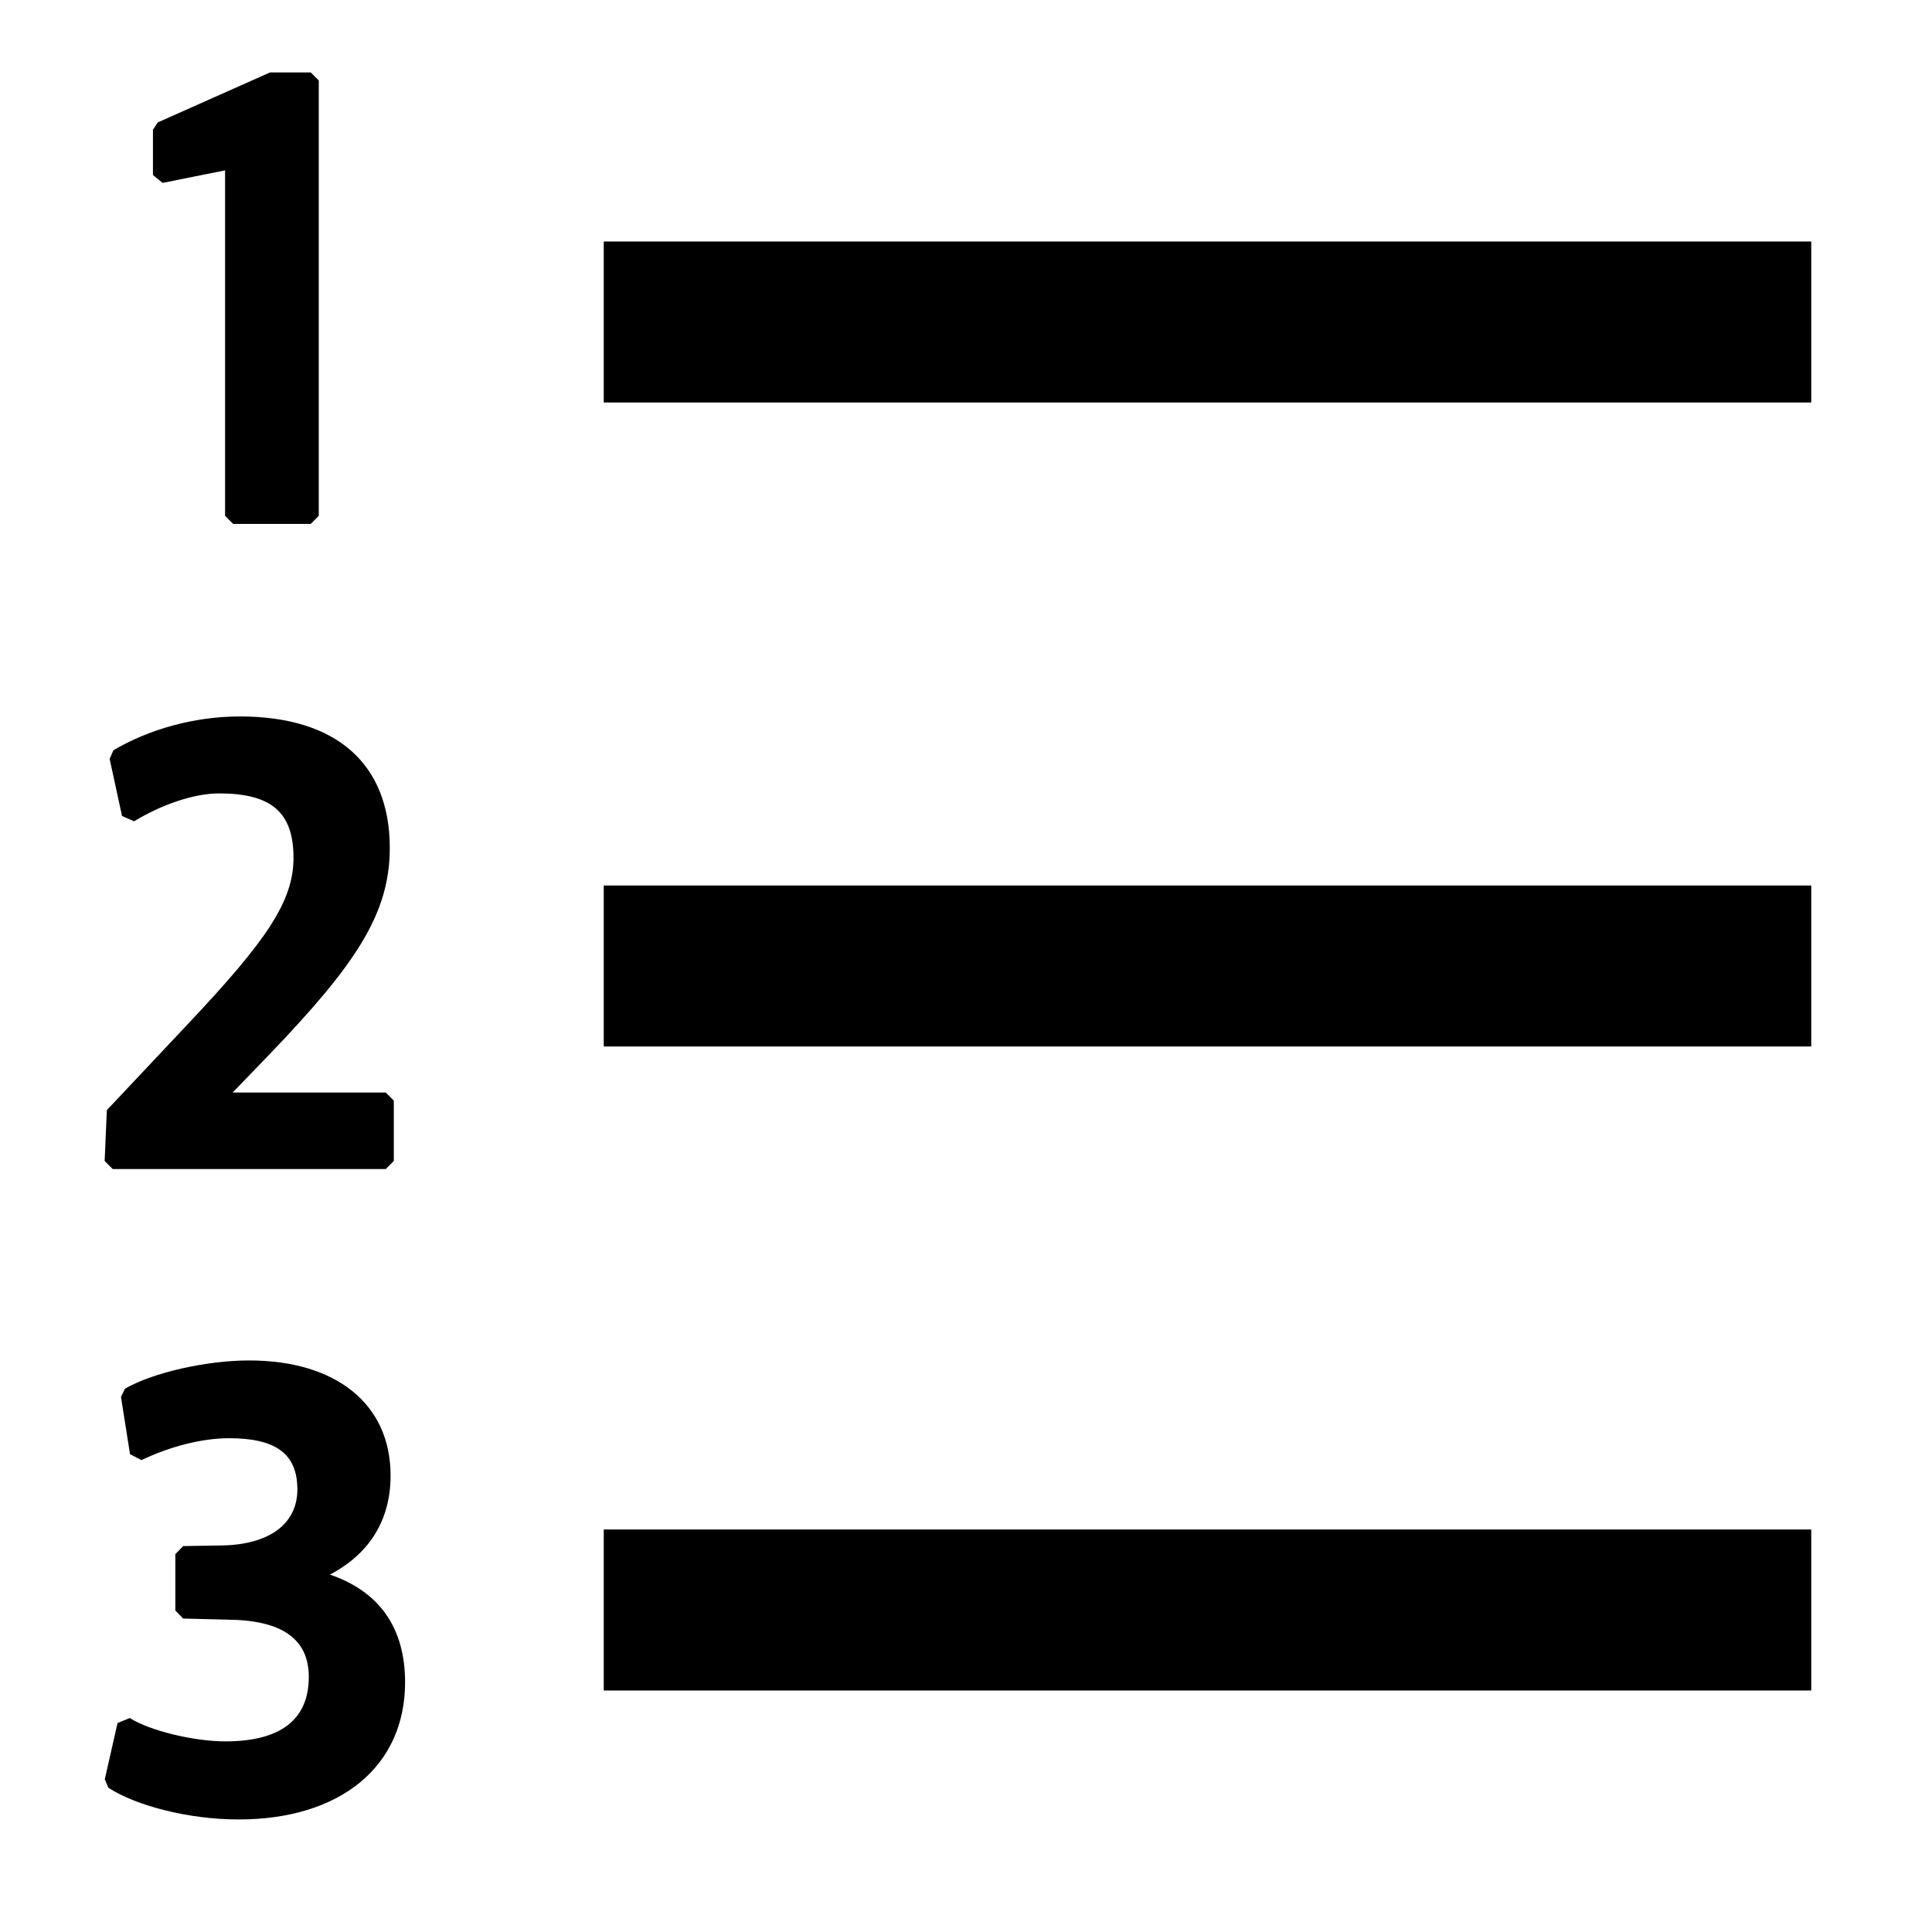
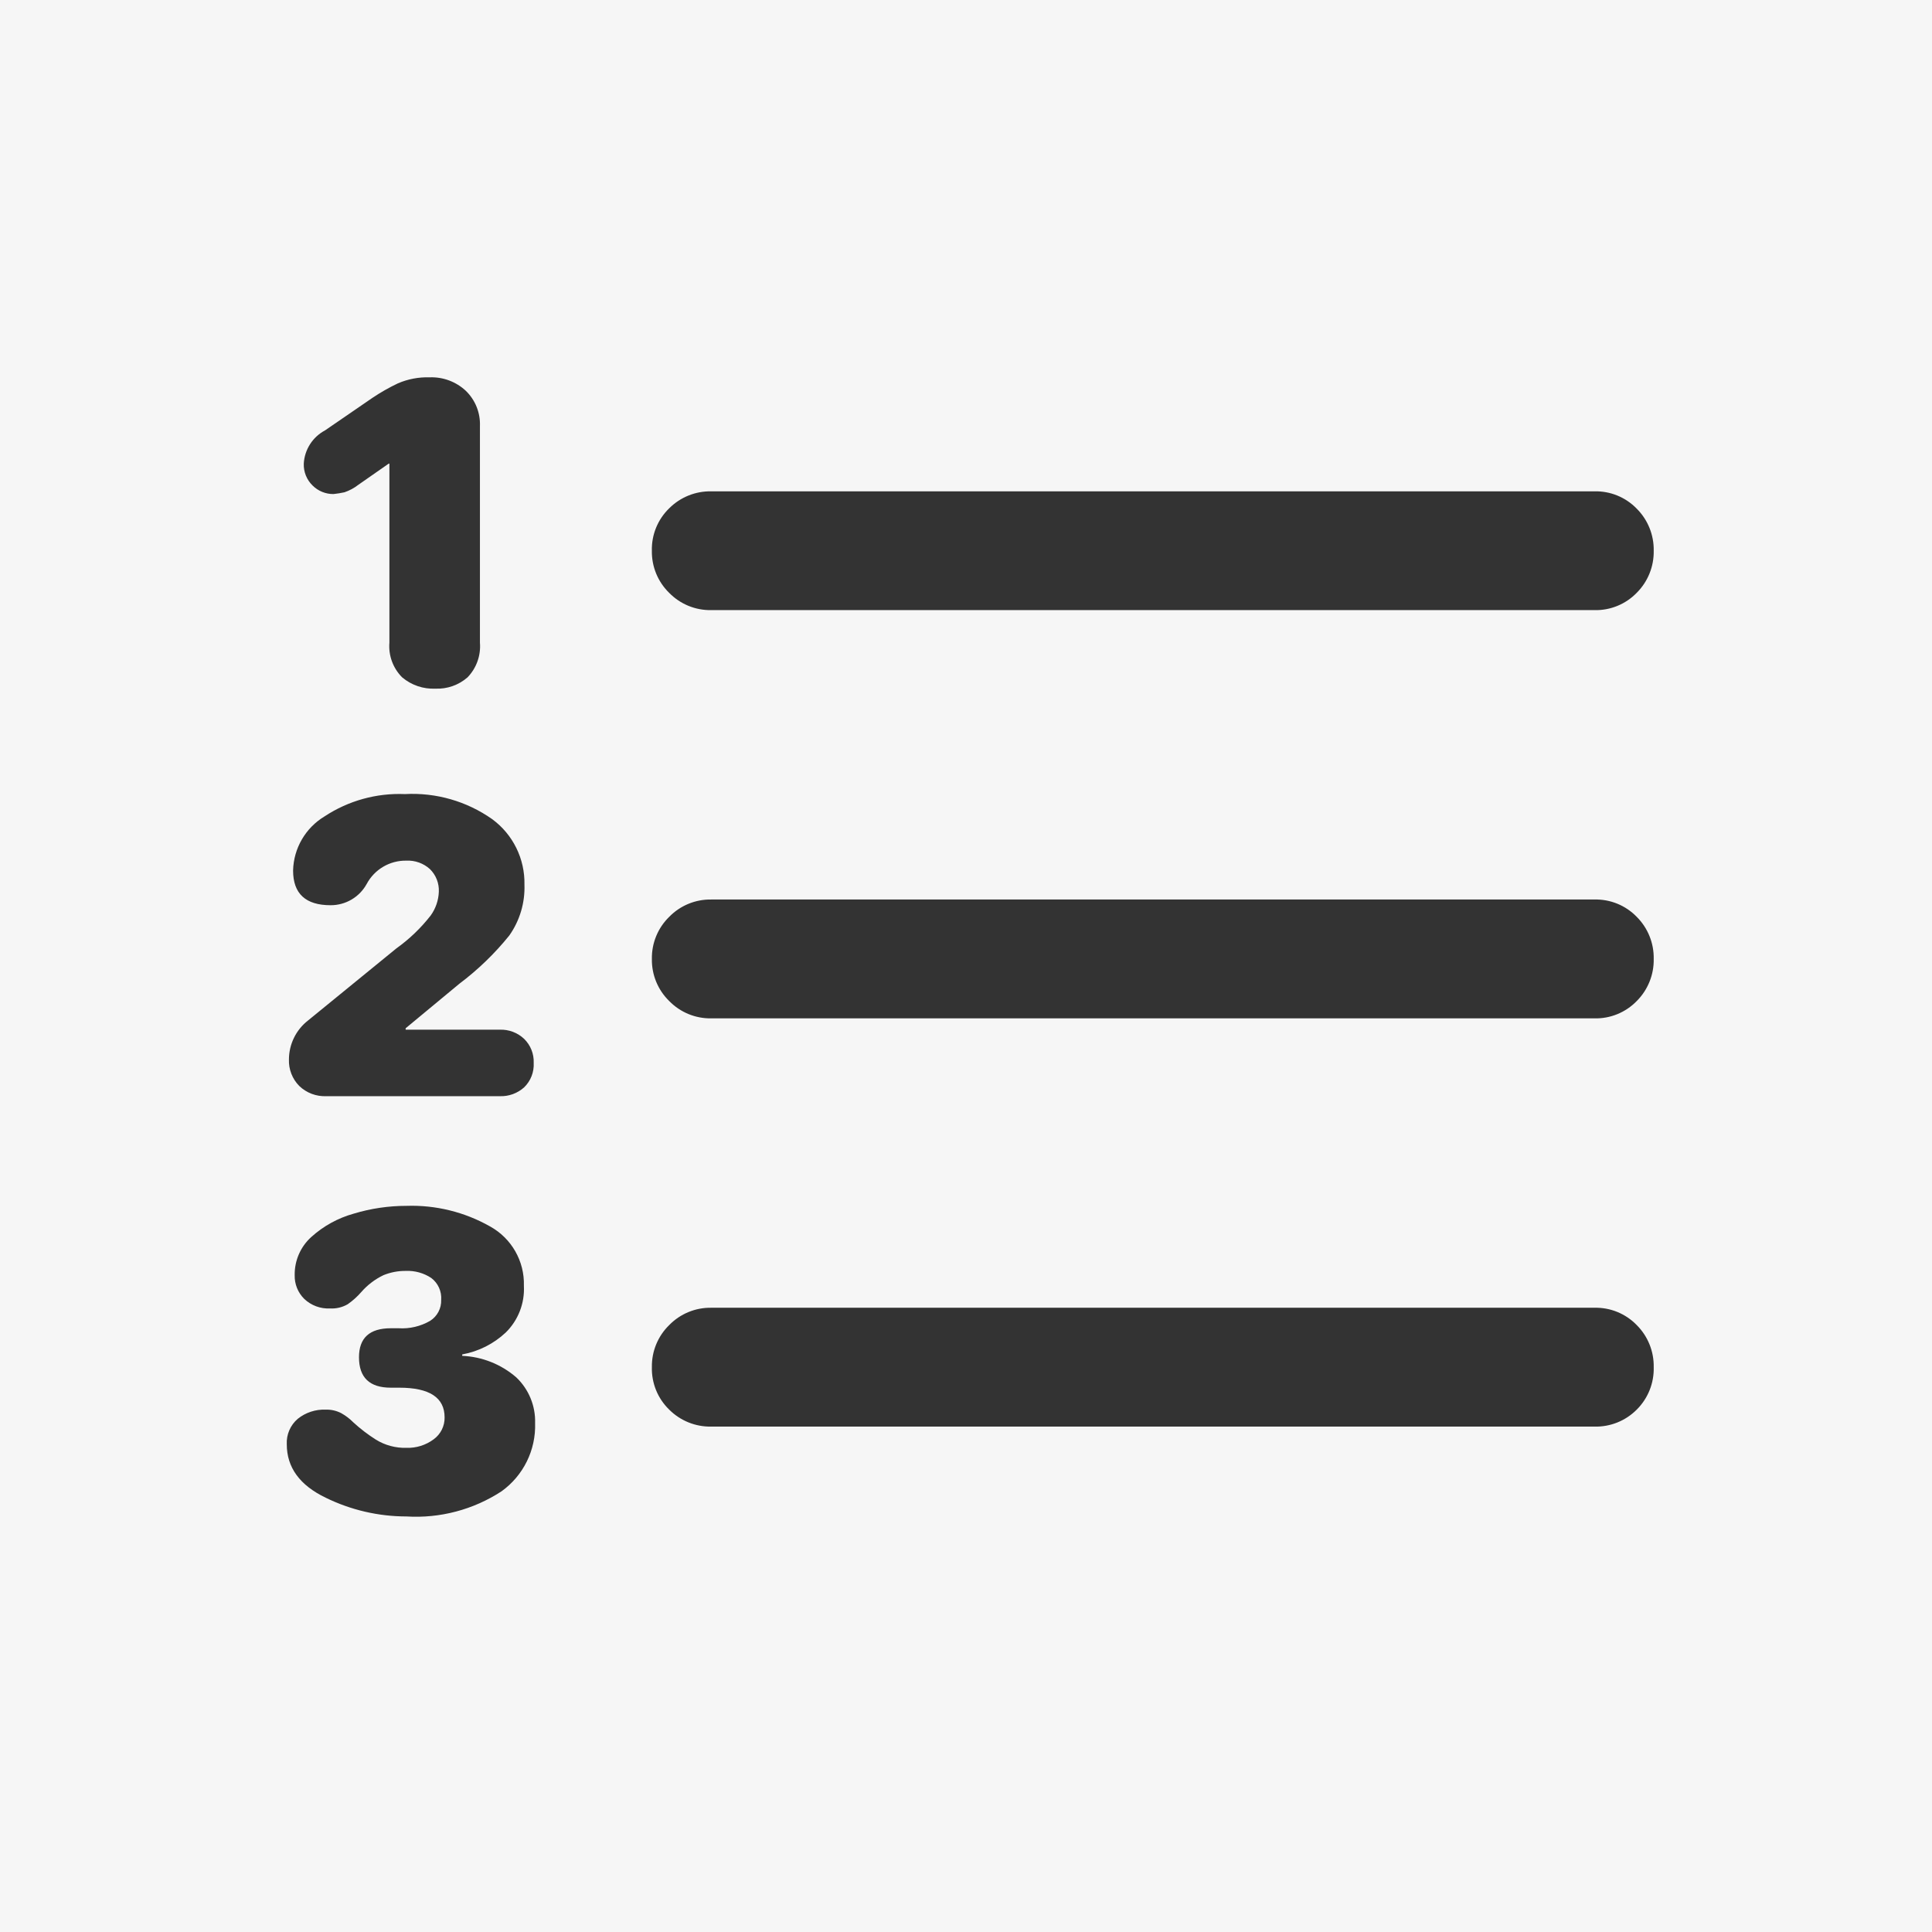
- <svg xmlns="http://www.w3.org/2000/svg" width="24px" height="24px" viewBox="0 0 24 24" version="1.1">
-   <defs />
-   <g id="Icons/order-list/basic" stroke="none" stroke-width="1" fill="none" fill-rule="evenodd">
-     <rect fill="currentColor" x="7.5" y="3" width="15" height="2" />
-     <rect fill="currentColor" x="7.5" y="11" width="15" height="2" />
-     <rect fill="currentColor" x="7.5" y="19" width="15" height="2" />
-     <polygon fill="currentColor" fill-rule="nonzero" points="2.02 2.272 1.9 2.174 1.9 1.612 1.959 1.521 3.354 0.9 3.86 0.9 3.96 1 3.96 6.408 3.86 6.508 2.896 6.508 2.796 6.408 2.796 2.116" />
-     <path fill="currentColor" d="M4.792,13.572 L4.892,13.672 L4.892,14.422 L4.792,14.522 L1.4,14.522 L1.3,14.422 L1.327,13.791 L2.347,12.707 C3.309,11.686 3.646,11.196 3.646,10.658 C3.646,10.088 3.37,9.856 2.72,9.856 C2.407,9.856 2.004,9.997 1.666,10.202 L1.516,10.137 L1.362,9.427 L1.409,9.32 C1.842,9.064 2.405,8.9 2.98,8.9 C4.18,8.9 4.842,9.489 4.842,10.534 C4.842,11.355 4.413,11.986 3.354,13.091 L2.89,13.572 L4.792,13.572 Z" fill-rule="nonzero" />
-     <path fill="currentColor" d="M5.032,20.898 C5.032,21.945 4.226,22.602 2.964,22.602 C2.35,22.602 1.694,22.434 1.346,22.208 L1.302,22.102 L1.46,21.404 L1.612,21.342 C1.858,21.499 2.408,21.632 2.8,21.632 C3.484,21.632 3.836,21.362 3.836,20.832 C3.836,20.356 3.499,20.126 2.827,20.12 L2.275,20.106 L2.178,20.006 L2.178,19.306 L2.276,19.206 L2.766,19.198 C3.351,19.185 3.694,18.927 3.694,18.502 C3.694,18.058 3.424,17.866 2.846,17.866 C2.504,17.866 2.108,17.971 1.757,18.138 L1.615,18.064 L1.503,17.354 L1.552,17.251 C1.899,17.051 2.561,16.9 3.096,16.9 C4.163,16.9 4.852,17.432 4.852,18.33 C4.852,18.889 4.583,19.307 4.098,19.56 C4.699,19.765 5.032,20.207 5.032,20.898 Z" fill-rule="nonzero" />
+ <svg xmlns="http://www.w3.org/2000/svg" width="128" height="128" viewBox="0 0 128 128">
+   <g id="icon-order-list" transform="translate(-909 -489)">
+     <rect id="矩形_320" data-name="矩形 320" width="128" height="128" transform="translate(909 489)" fill="#f6f6f6" />
+     <path id="路径_149" data-name="路径 149" d="M-15.984-55.078h58.5a3.776,3.776,0,0,0,2.813-1.148,3.838,3.838,0,0,0,1.125-2.789A3.838,3.838,0,0,0,45.328-61.8a3.776,3.776,0,0,0-2.812-1.148h-58.5a3.838,3.838,0,0,0-2.789,1.125,3.776,3.776,0,0,0-1.148,2.813,3.8,3.8,0,0,0,1.148,2.789A3.8,3.8,0,0,0-15.984-55.078Zm0,54.094h58.5a3.816,3.816,0,0,0,2.813-1.125,3.816,3.816,0,0,0,1.125-2.812,3.838,3.838,0,0,0-1.125-2.789,3.776,3.776,0,0,0-2.812-1.148h-58.5a3.8,3.8,0,0,0-2.789,1.148,3.8,3.8,0,0,0-1.148,2.789,3.776,3.776,0,0,0,1.148,2.813A3.838,3.838,0,0,0-15.984-.984Zm0-27.047h58.5a3.776,3.776,0,0,0,2.813-1.148,3.838,3.838,0,0,0,1.125-2.789,3.838,3.838,0,0,0-1.125-2.789,3.776,3.776,0,0,0-2.812-1.148h-58.5a3.8,3.8,0,0,0-2.789,1.148,3.8,3.8,0,0,0-1.148,2.789,3.8,3.8,0,0,0,1.148,2.789A3.8,3.8,0,0,0-15.984-28.031Zm-20.2,33a10.367,10.367,0,0,0,6.3-1.664,5.348,5.348,0,0,0,2.227-4.523A4.017,4.017,0,0,0-28.9-4.242a5.852,5.852,0,0,0-3.586-1.43v-.094A5.7,5.7,0,0,0-29.6-7.219a4.043,4.043,0,0,0,1.2-3.094,4.339,4.339,0,0,0-2.25-3.937,10.518,10.518,0,0,0-5.531-1.359,12.039,12.039,0,0,0-3.492.516,6.99,6.99,0,0,0-2.812,1.547,3.333,3.333,0,0,0-1.1,2.531,2.132,2.132,0,0,0,.633,1.57,2.312,2.312,0,0,0,1.711.633,2.1,2.1,0,0,0,1.172-.281,4.966,4.966,0,0,0,.891-.8,4.563,4.563,0,0,1,1.477-1.125,3.824,3.824,0,0,1,1.477-.281,2.835,2.835,0,0,1,1.688.469,1.665,1.665,0,0,1,.656,1.453,1.576,1.576,0,0,1-.727,1.383A3.708,3.708,0,0,1-36.7-7.5h-.516q-2.109,0-2.109,1.922,0,2.016,2.109,2.016h.563q3,0,3,1.969a1.756,1.756,0,0,1-.727,1.453,2.86,2.86,0,0,1-1.8.563A3.664,3.664,0,0,1-38.2-.117a10.521,10.521,0,0,1-1.5-1.148,3.6,3.6,0,0,0-.8-.609,2.1,2.1,0,0,0-1.031-.234,2.783,2.783,0,0,0-1.852.609A2.083,2.083,0,0,0-44.109.188q0,2.3,2.578,3.539A12.172,12.172,0,0,0-36.187,4.969Zm-5.3-27.844H-30a2.287,2.287,0,0,0,1.617-.586,2.1,2.1,0,0,0,.633-1.617,2.112,2.112,0,0,0-.633-1.594A2.236,2.236,0,0,0-30-27.281h-6.234v-.094l3.563-2.953a18.626,18.626,0,0,0,3.3-3.187,5.51,5.51,0,0,0,1.008-3.375,5.244,5.244,0,0,0-2.133-4.336,9.174,9.174,0,0,0-5.789-1.664,8.993,8.993,0,0,0-5.32,1.477,4.309,4.309,0,0,0-2.086,3.586q0,2.3,2.484,2.3a2.716,2.716,0,0,0,2.391-1.406,2.922,2.922,0,0,1,2.625-1.547,2.172,2.172,0,0,1,1.57.563,1.983,1.983,0,0,1,.586,1.5,2.876,2.876,0,0,1-.539,1.57,10.944,10.944,0,0,1-2.273,2.18L-42.7-27.891a3.282,3.282,0,0,0-1.266,2.578,2.379,2.379,0,0,0,.68,1.758A2.439,2.439,0,0,0-41.484-22.875Zm7.219-27a3.038,3.038,0,0,0,2.133-.75,2.964,2.964,0,0,0,.82-2.3V-67.266a3.084,3.084,0,0,0-.937-2.344,3.331,3.331,0,0,0-2.391-.891,4.933,4.933,0,0,0-2.109.4,13.238,13.238,0,0,0-1.687.961l-3.141,2.156a2.66,2.66,0,0,0-1.406,2.2,1.925,1.925,0,0,0,.586,1.453,1.931,1.931,0,0,0,1.383.563,6.447,6.447,0,0,0,.727-.117,3.143,3.143,0,0,0,.914-.492l2.016-1.406h.047v11.859a2.917,2.917,0,0,0,.844,2.3A3.192,3.192,0,0,0-34.266-49.875Z" transform="translate(972.109 584.5)" fill="#333" />
  </g>
</svg>
